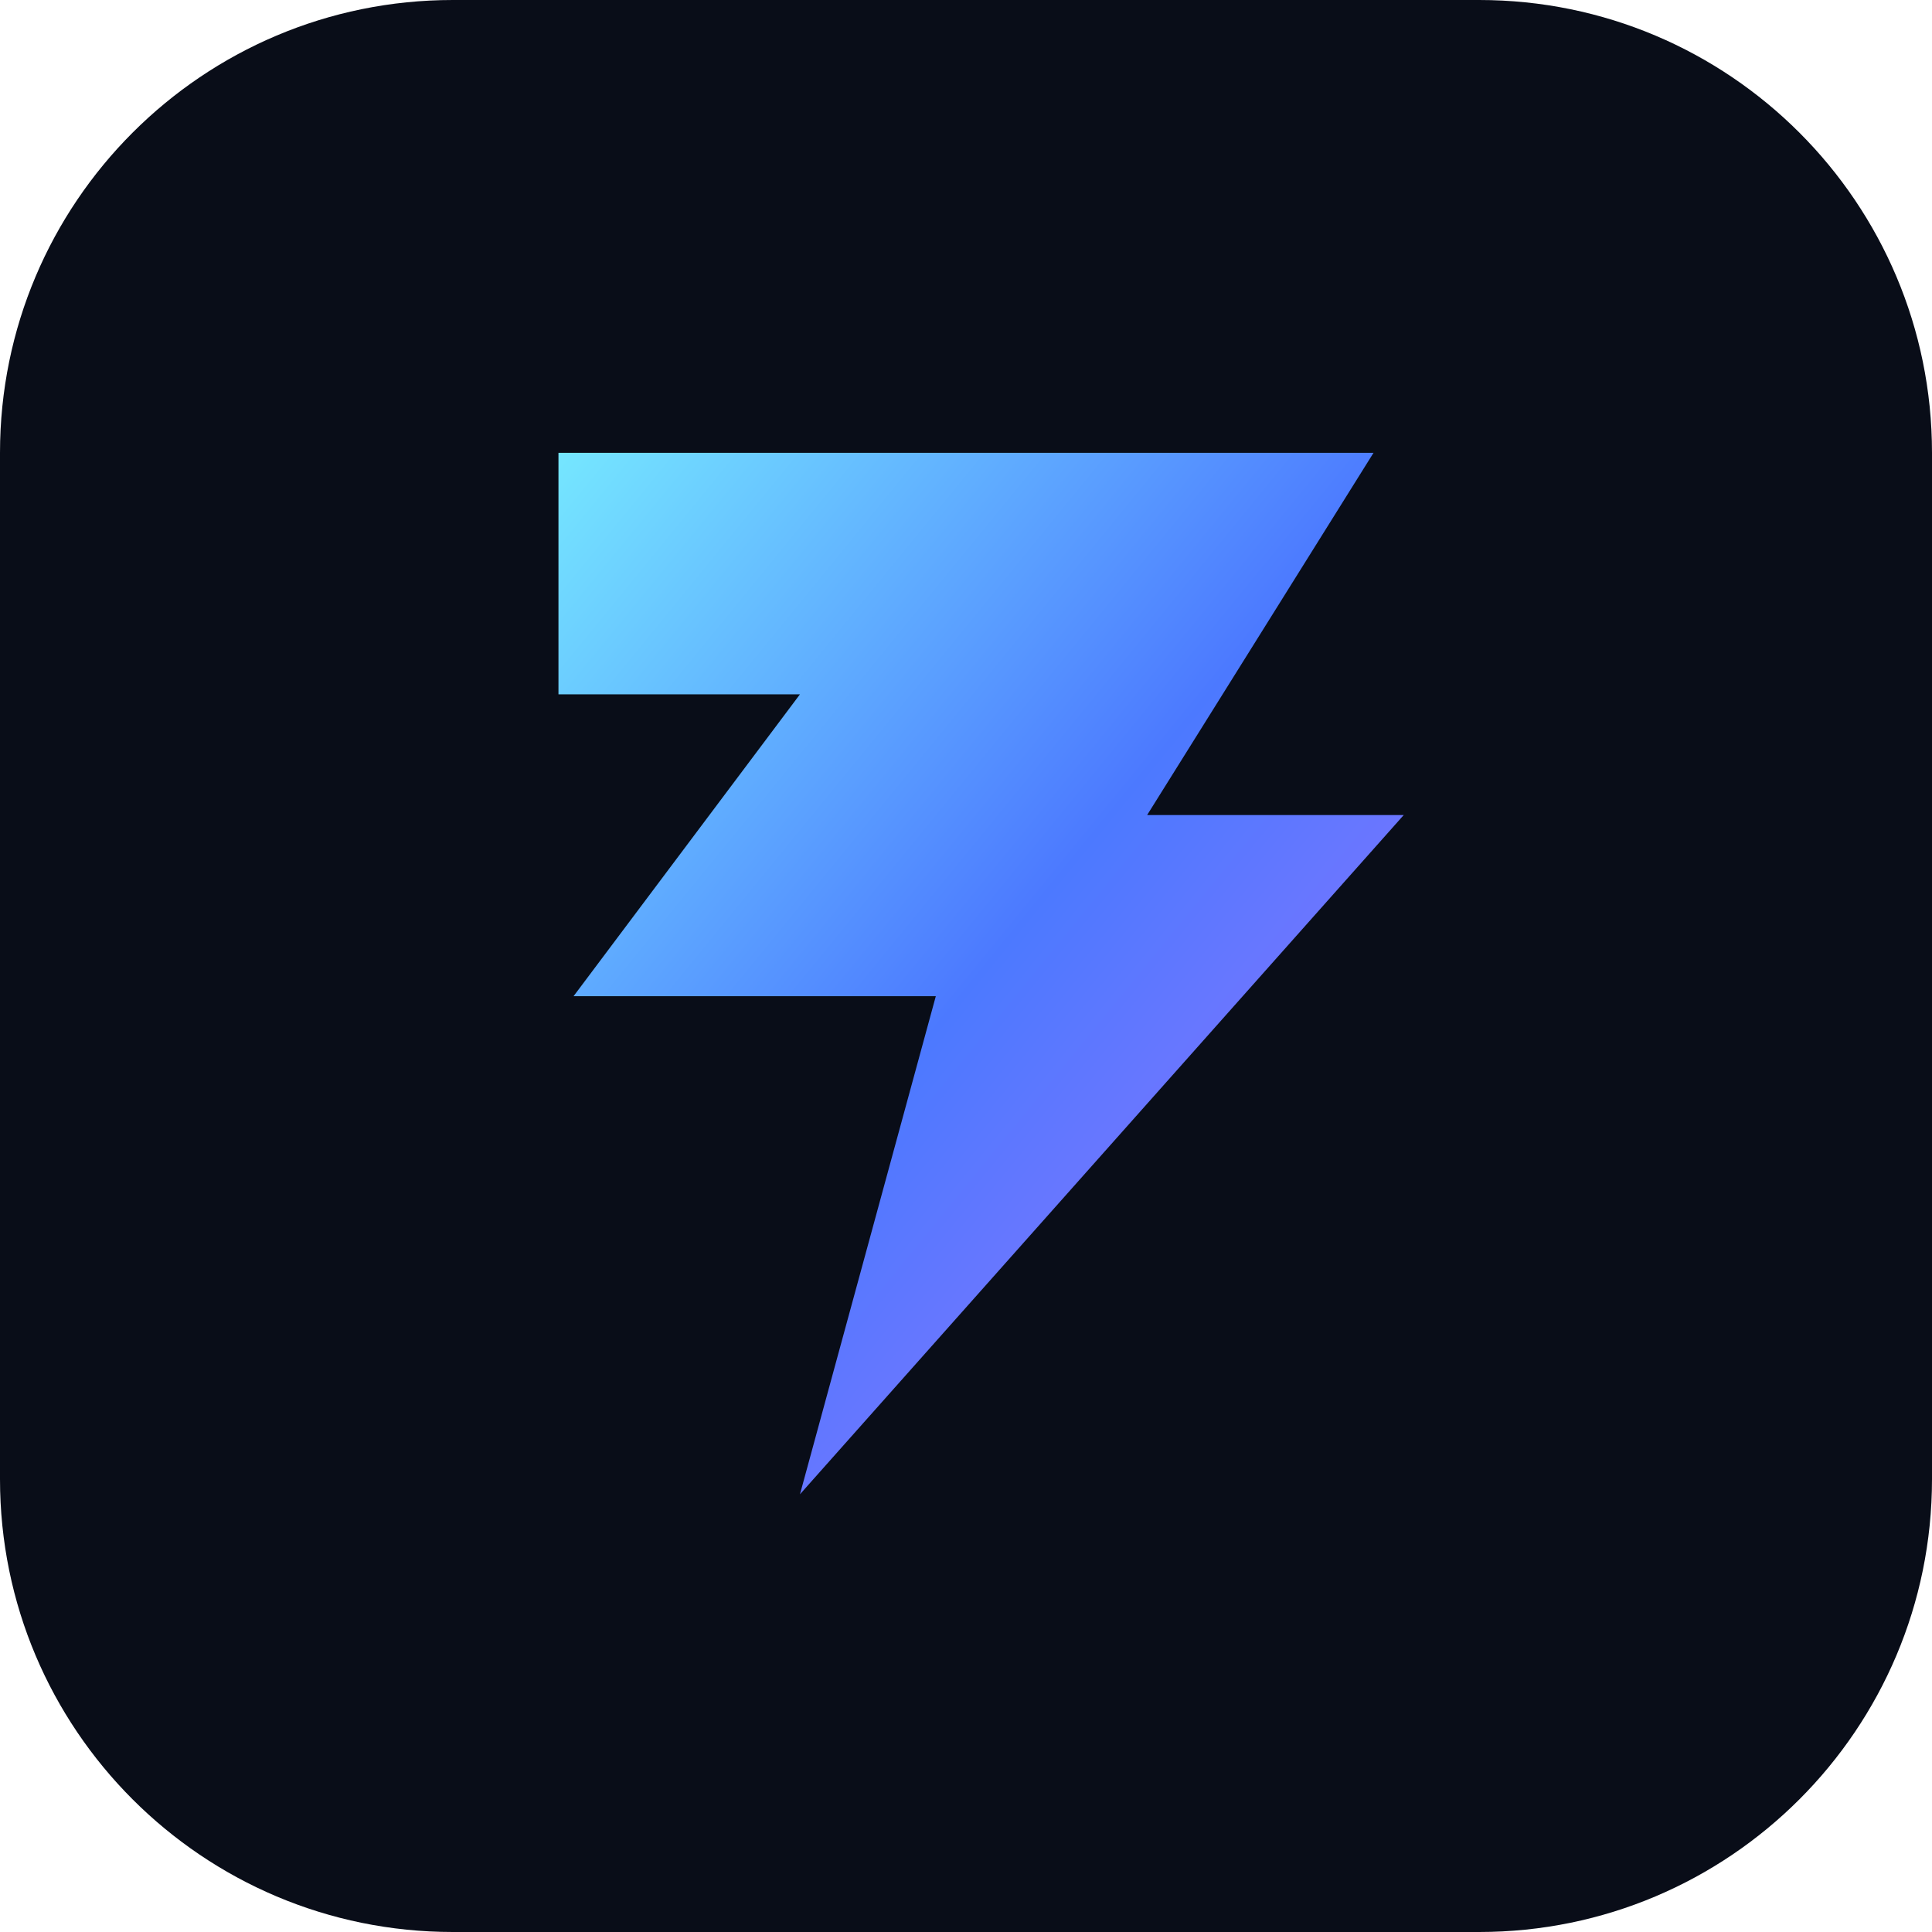
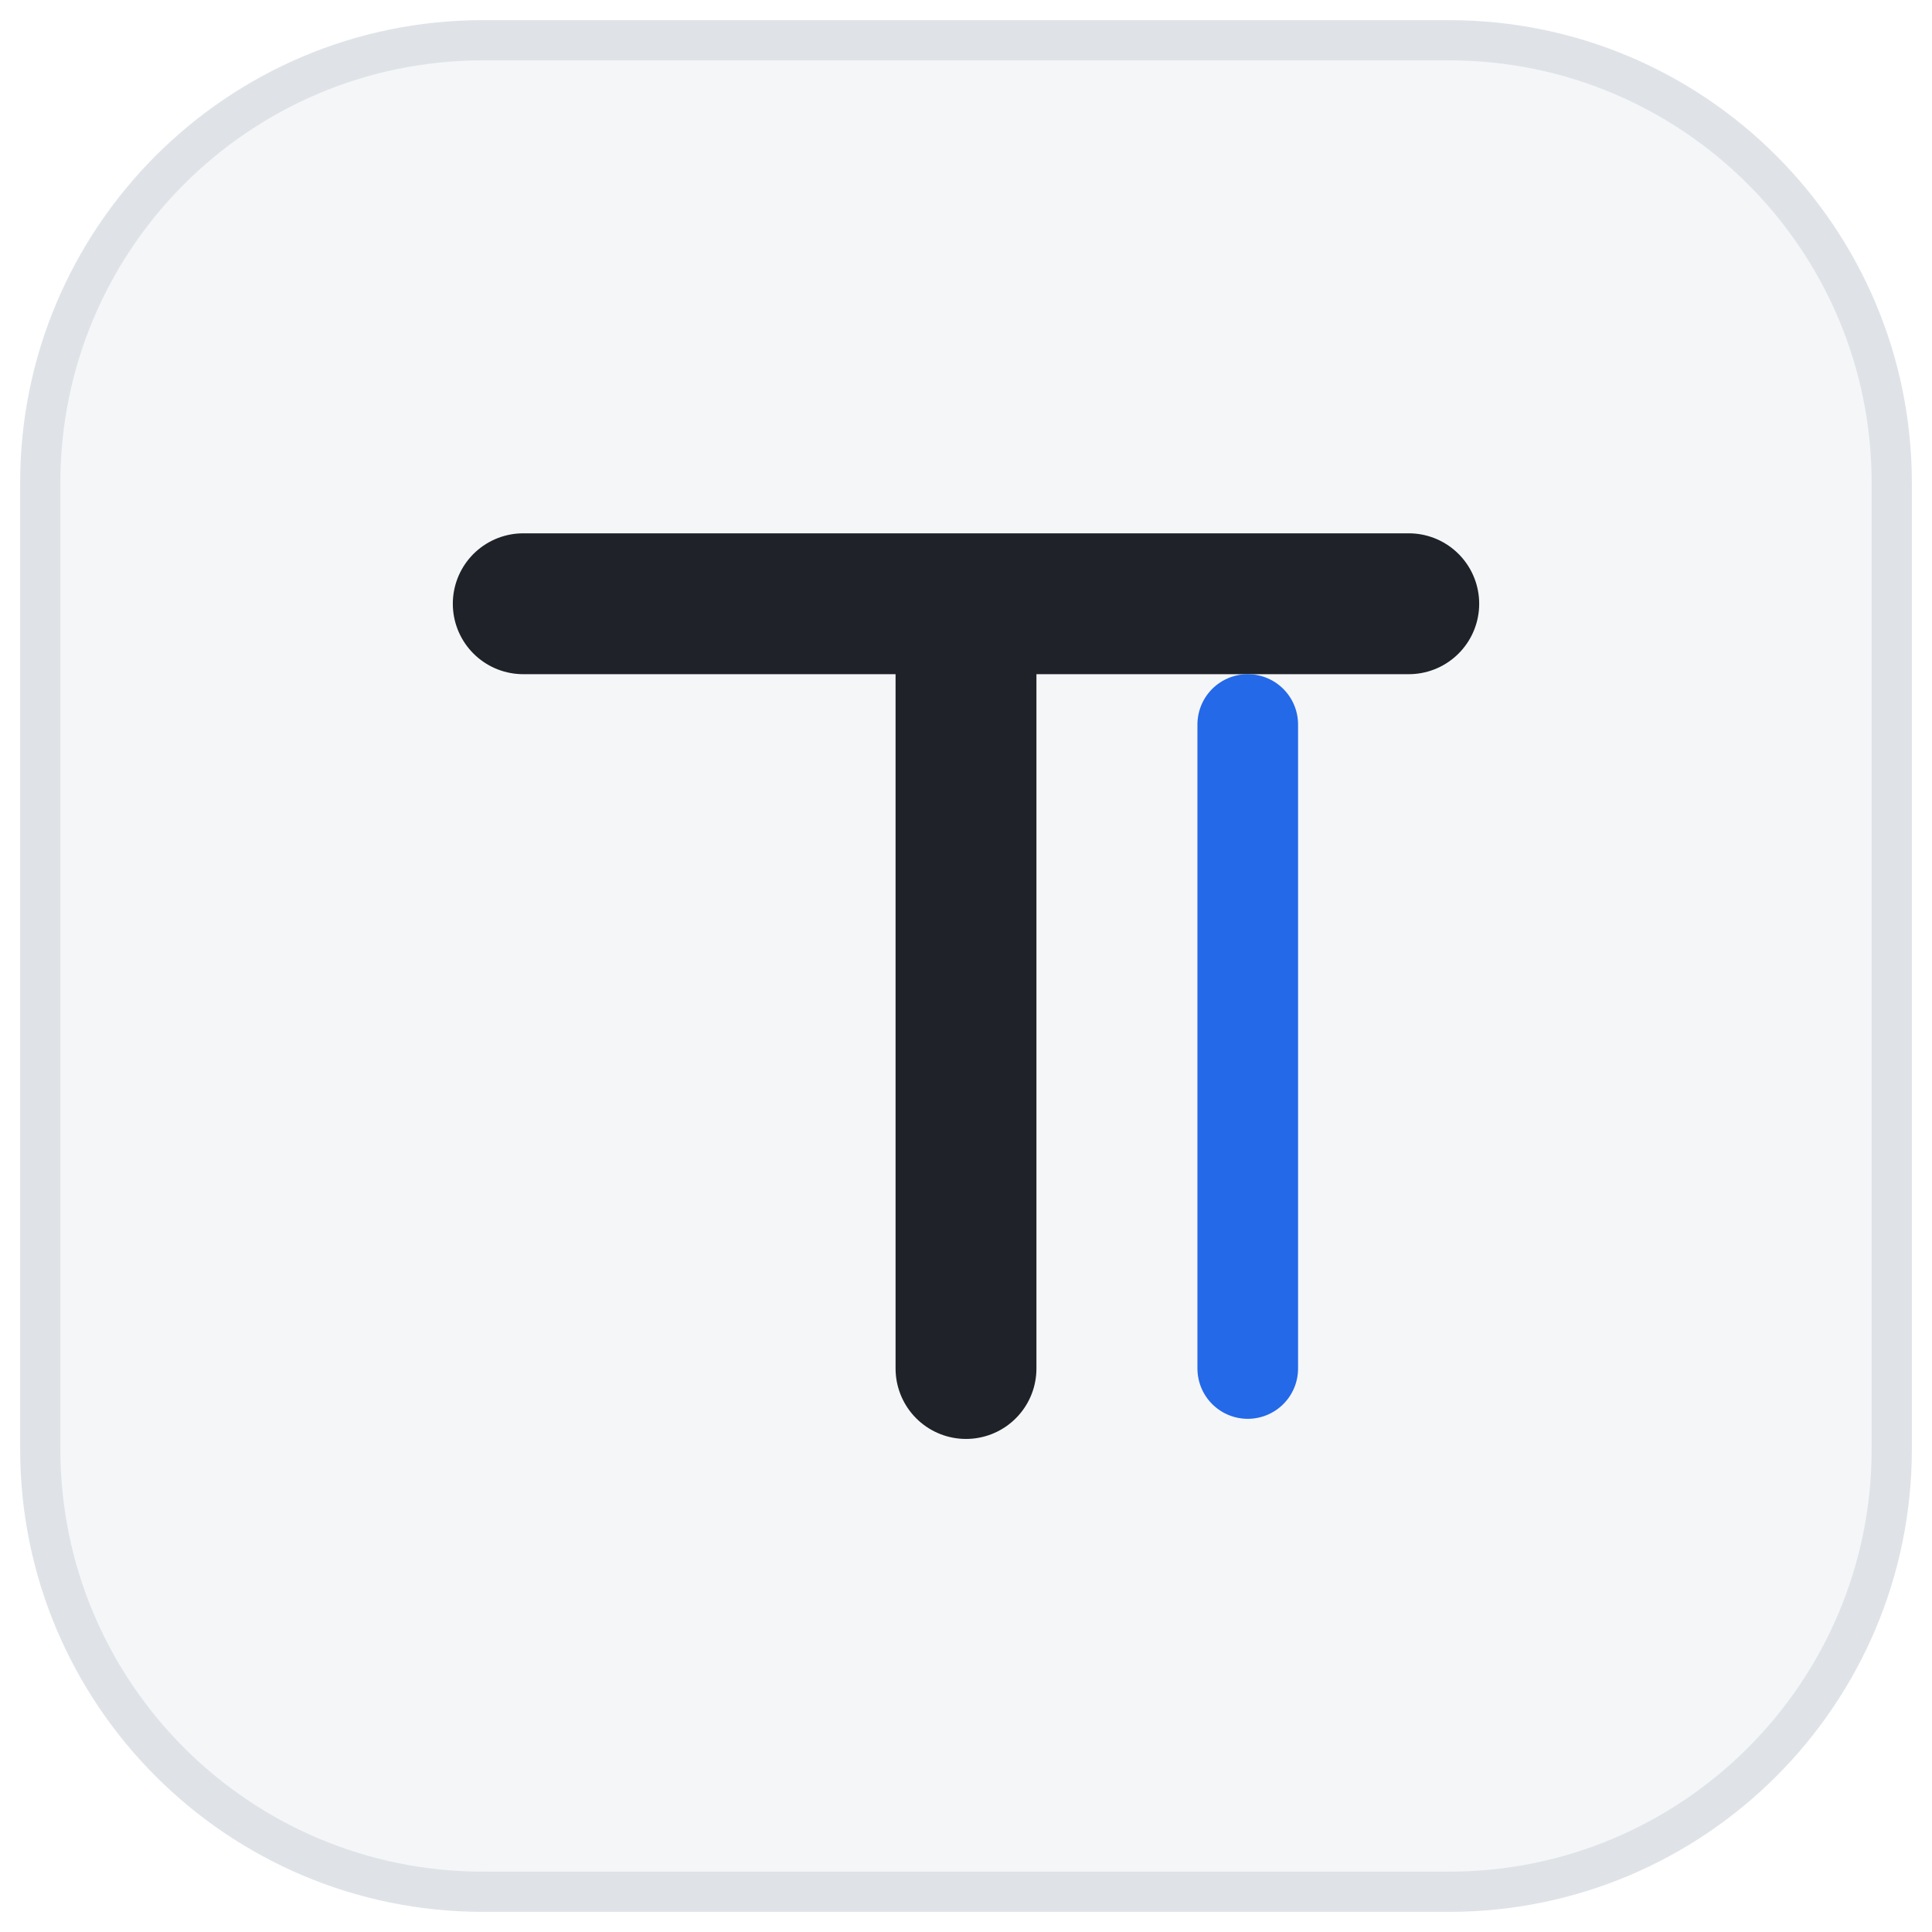
- <svg xmlns="http://www.w3.org/2000/svg" viewBox="0 0 128 128">
-   <defs>
-     <linearGradient id="g" x1="0" y1="0" x2="1" y2="1">
-       <stop stop-color="#75e6ff" />
-       <stop offset=".5" stop-color="#4c79ff" />
-       <stop offset="1" stop-color="#a471ff" />
-     </linearGradient>
-   </defs>
-   <rect width="128" height="128" rx="30" fill="#090d18" />
-   <path d="M37 30h54L76 54h17L53 99l9-33H38l15-20H37z" fill="url(#g)" />
+ <svg xmlns="http://www.w3.org/2000/svg" viewBox="0 0 48 48" fill="none">
+   <rect x="1" y="1" width="46" height="46" rx="11" fill="#F5F6F8" stroke="#DFE3E8" />
+   <path d="M13 15h22M24 15v19" stroke="#1F2329" stroke-width="3.5" stroke-linecap="round" />
+   <path d="M31 18v16" stroke="#2369E8" stroke-width="2.5" stroke-linecap="round" />
</svg>
